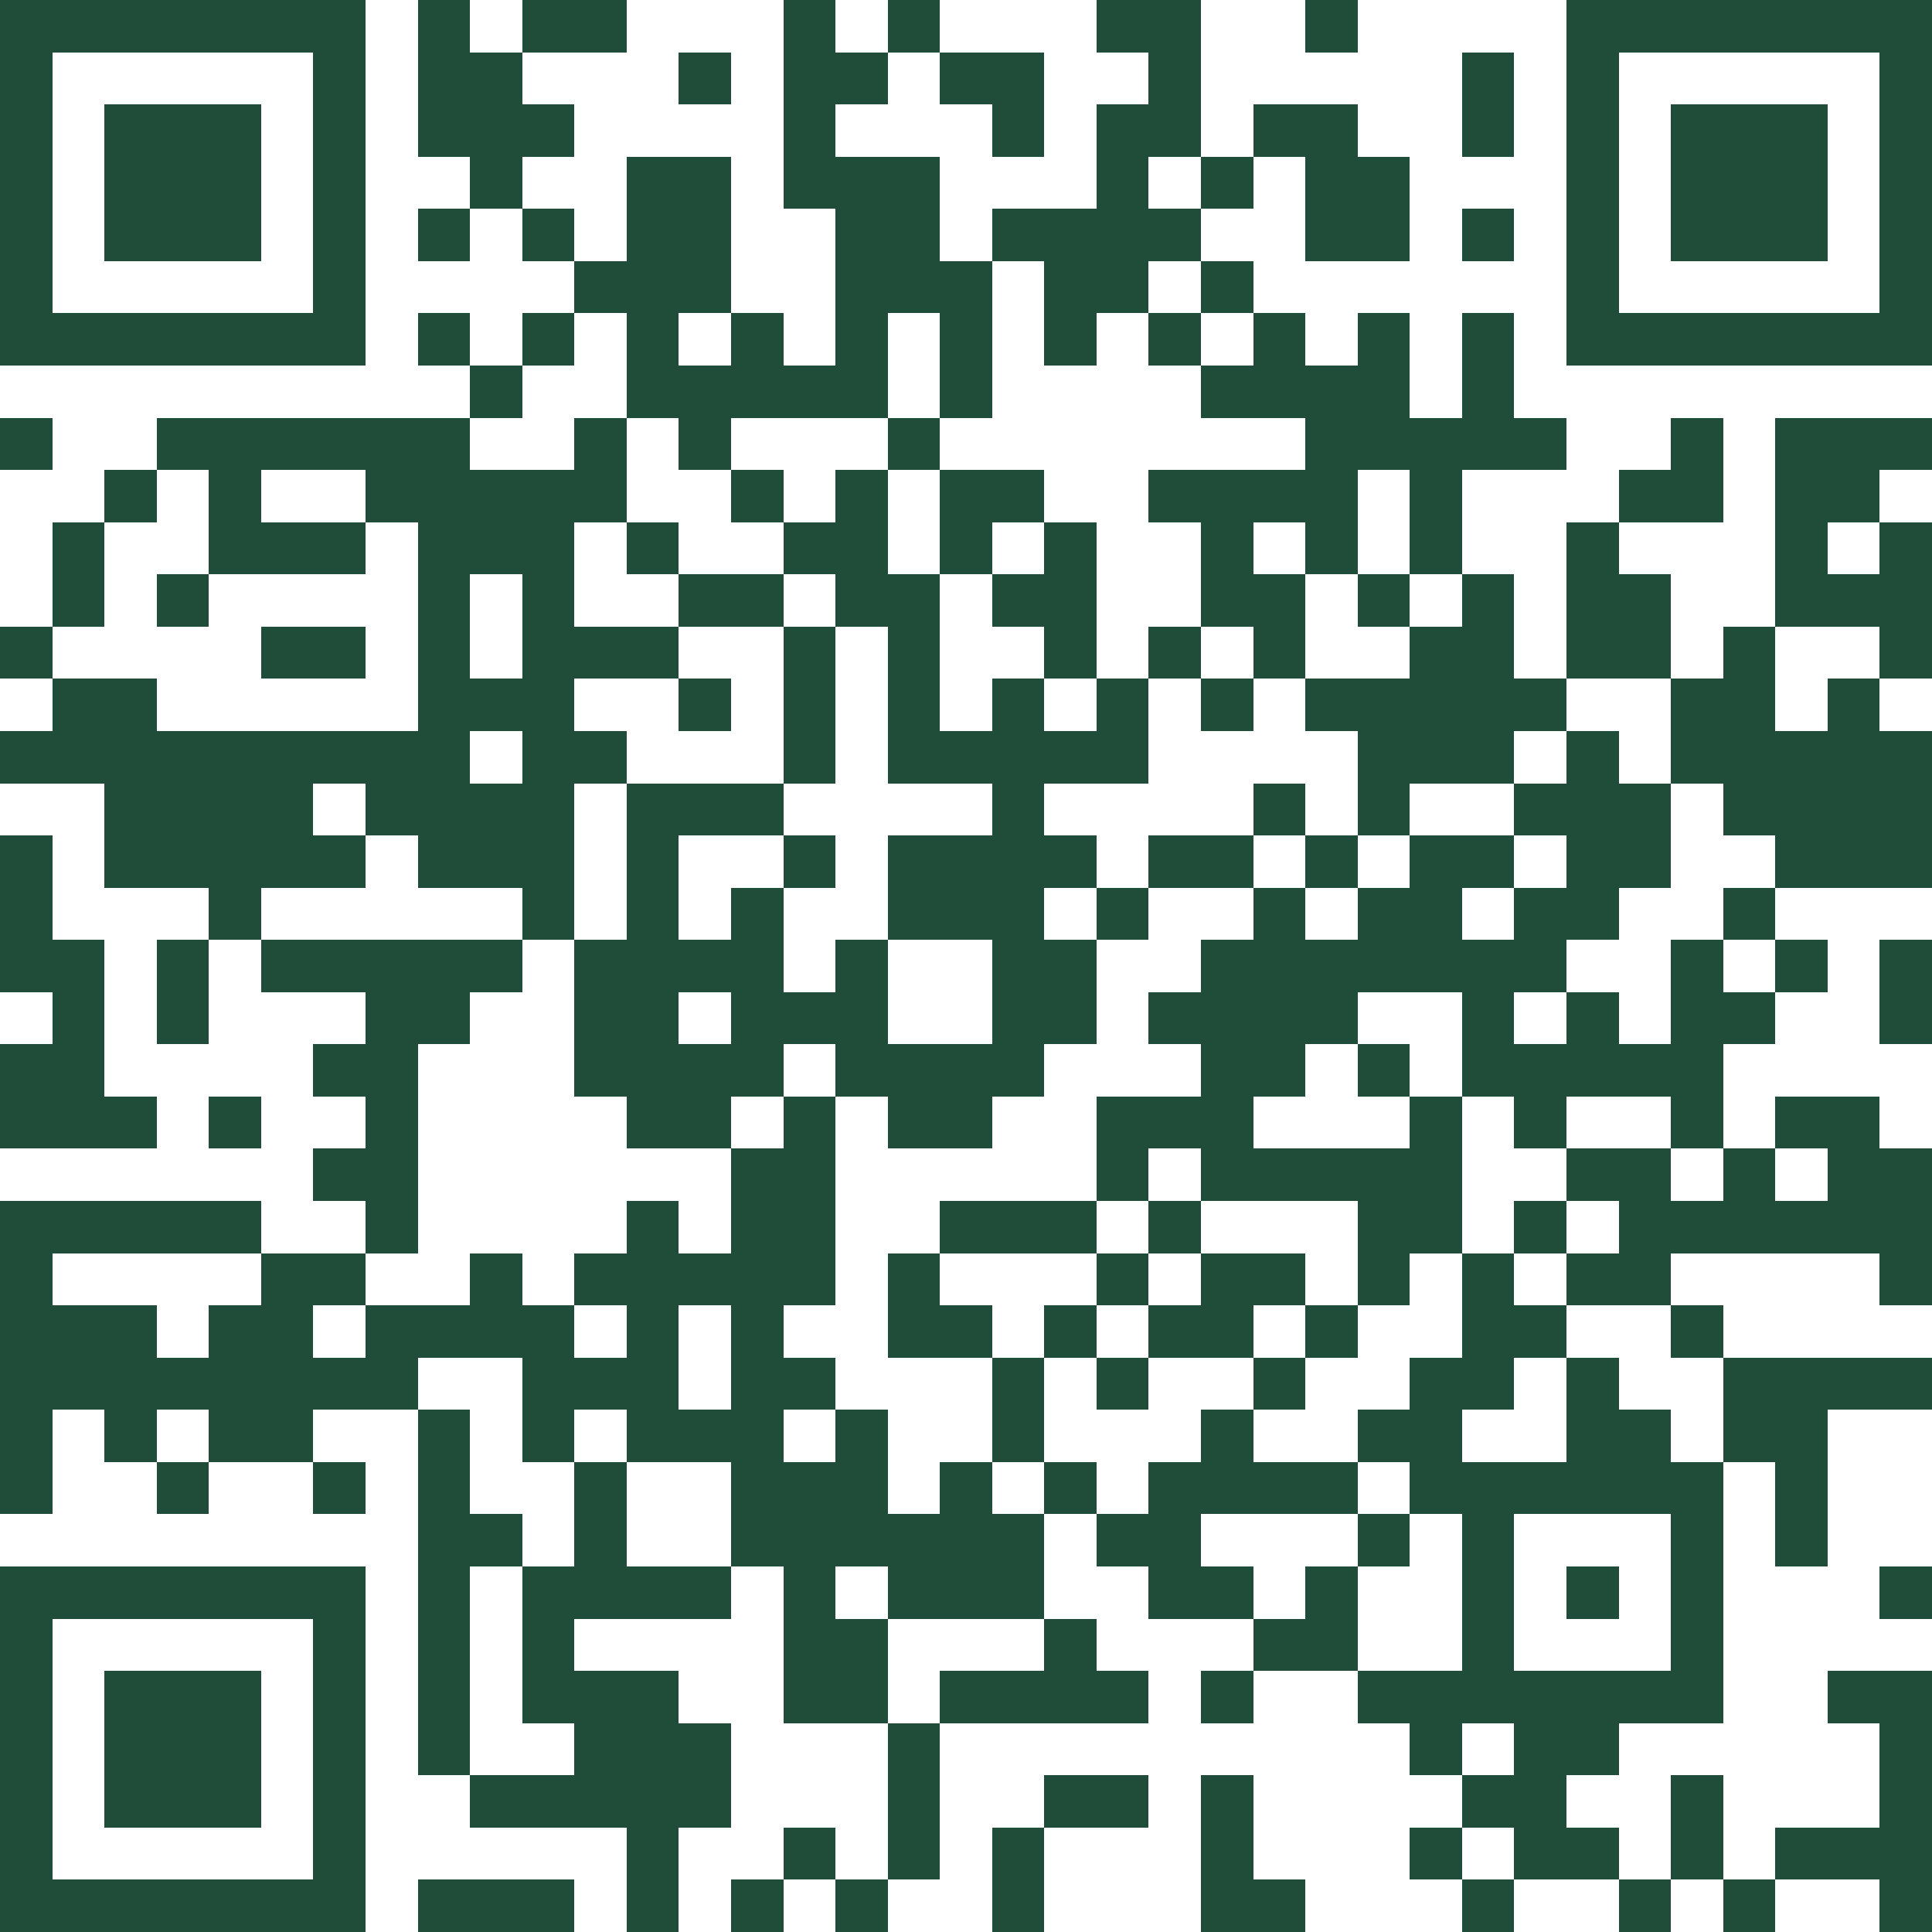
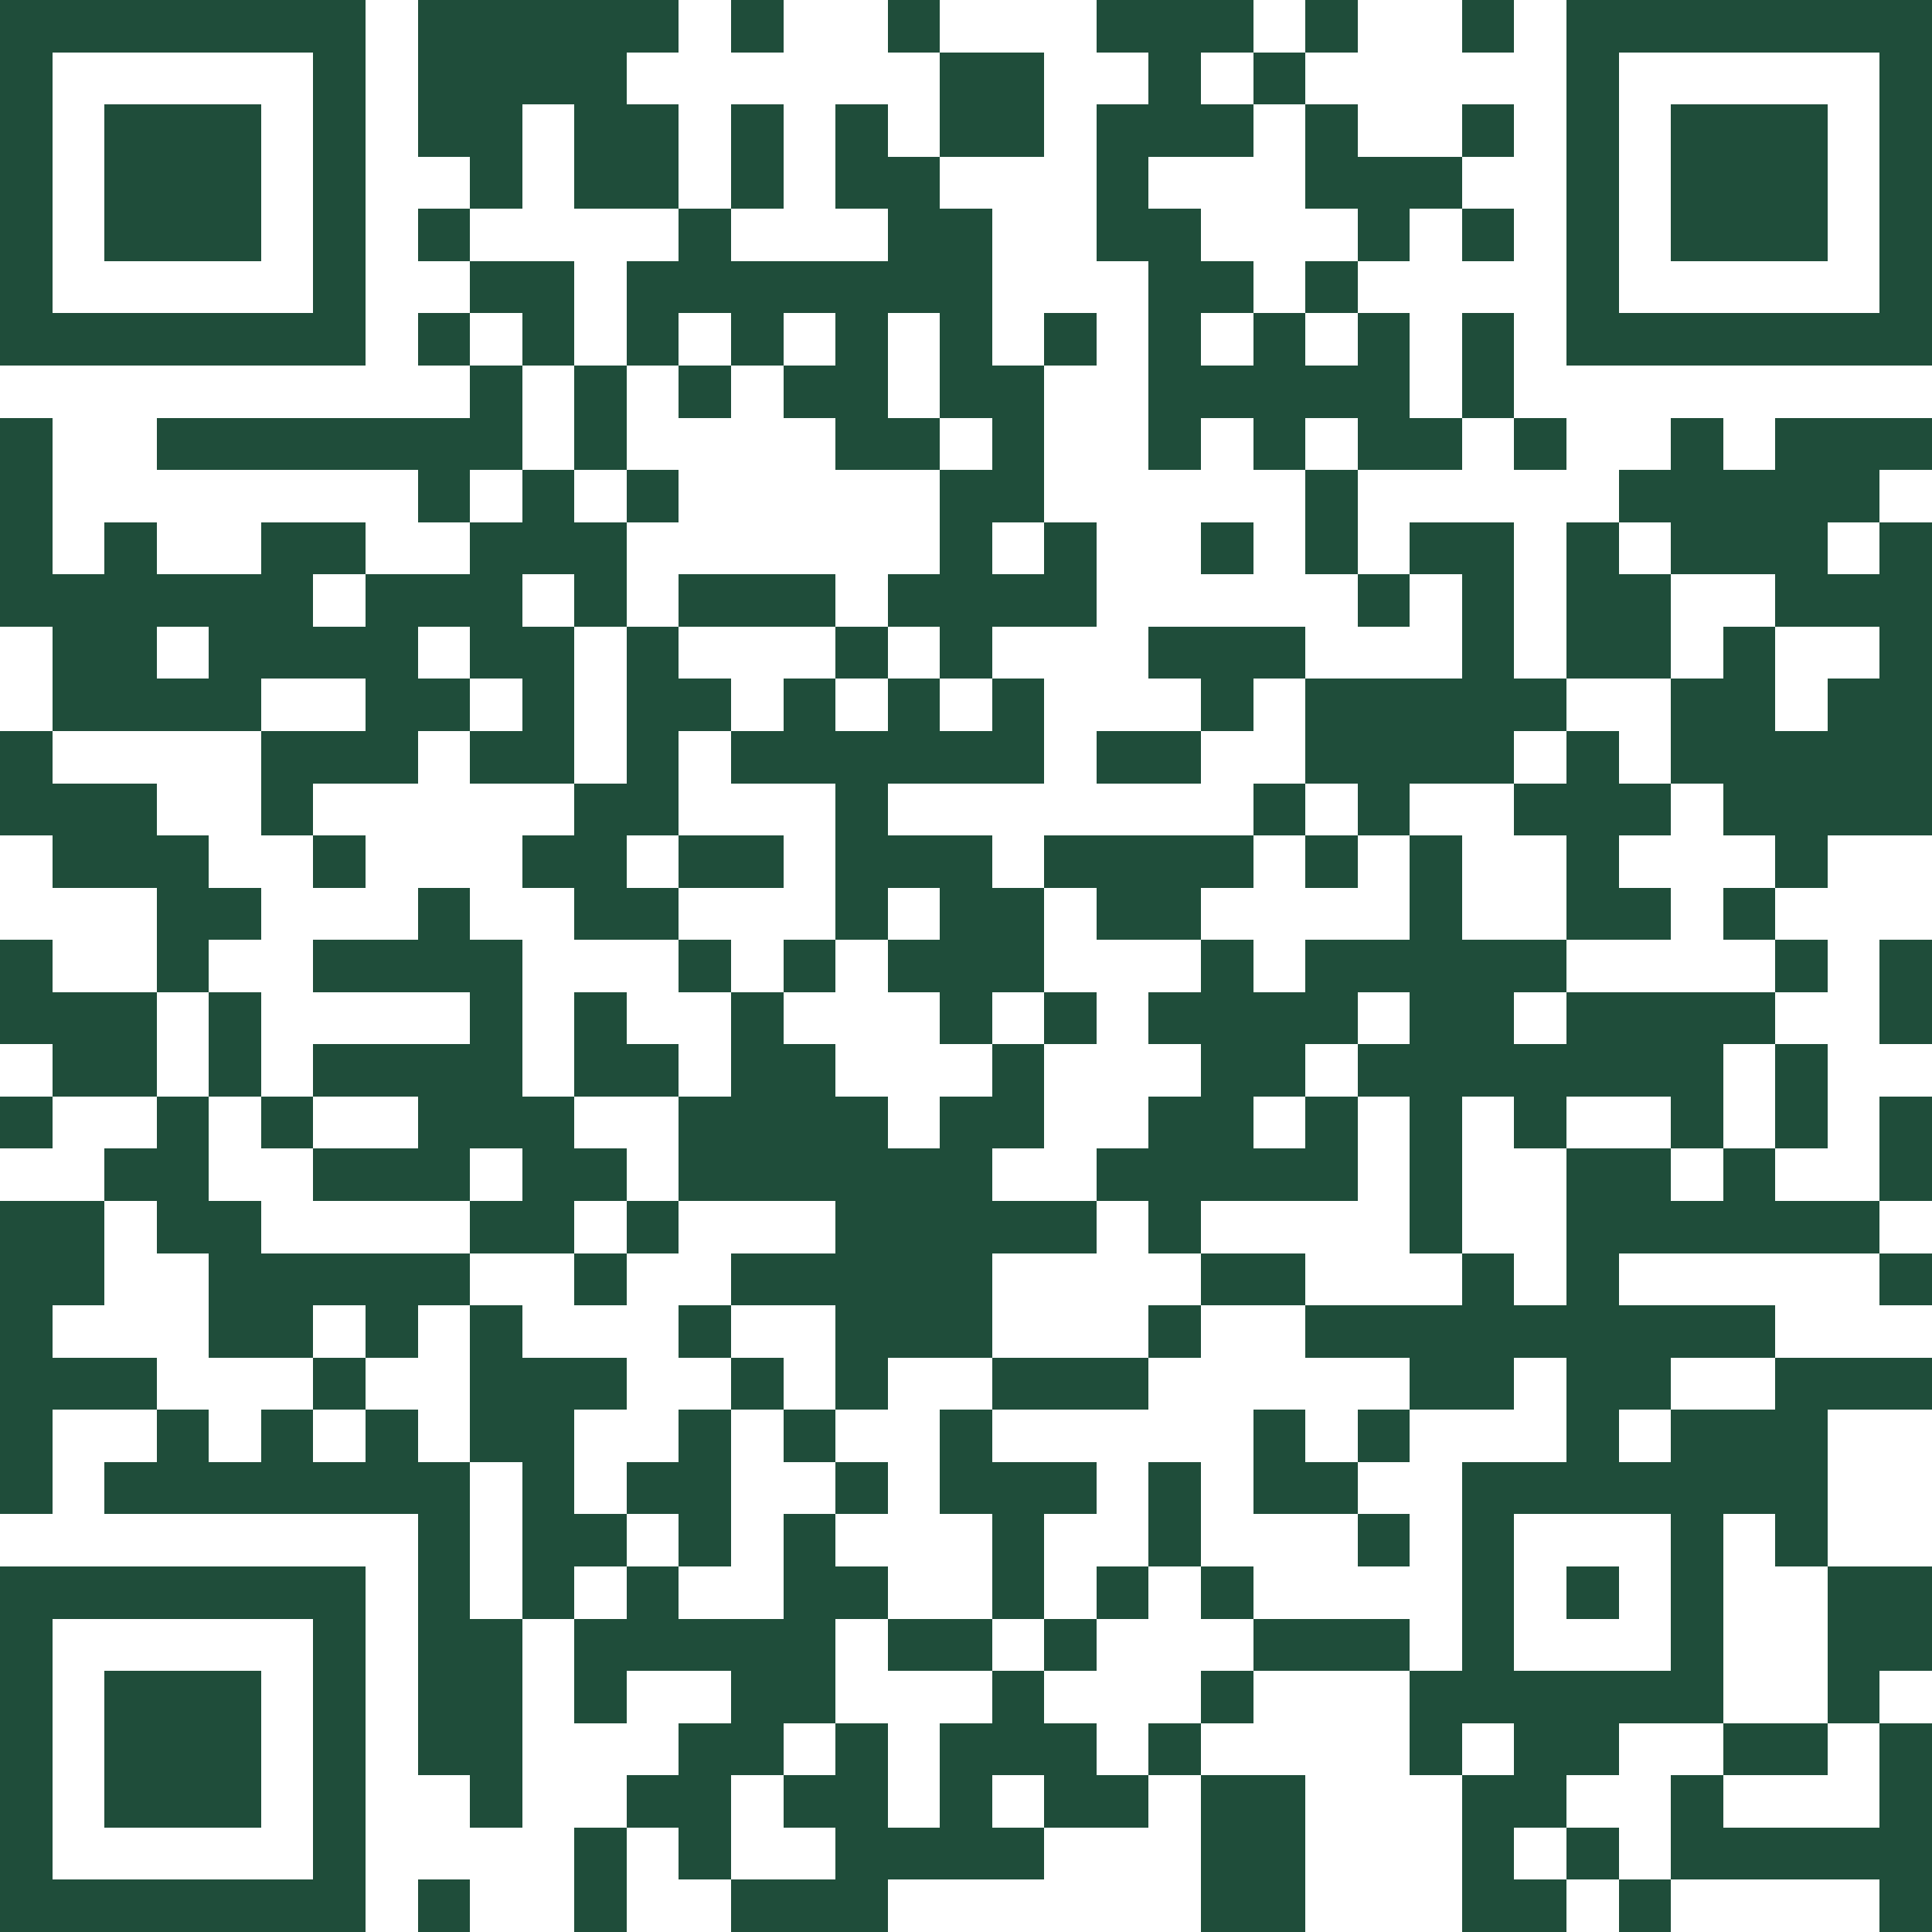
<svg xmlns="http://www.w3.org/2000/svg" viewBox="0 0 37 37" shape-rendering="crispEdges">
-   <path stroke="#1F4D3A" d="M0 0.5h7m1 0h1m1 0h2m3 0h1m1 0h1m3 0h2m2 0h1m4 0h7M0 1.5h1m5 0h1m1 0h2m3 0h1m1 0h2m1 0h2m2 0h1m5 0h1m1 0h1m5 0h1M0 2.5h1m1 0h3m1 0h1m1 0h3m4 0h1m3 0h1m1 0h2m1 0h2m2 0h1m1 0h1m1 0h3m1 0h1M0 3.5h1m1 0h3m1 0h1m2 0h1m2 0h2m1 0h3m3 0h1m1 0h1m1 0h2m3 0h1m1 0h3m1 0h1M0 4.5h1m1 0h3m1 0h1m1 0h1m1 0h1m1 0h2m2 0h2m1 0h4m2 0h2m1 0h1m1 0h1m1 0h3m1 0h1M0 5.5h1m5 0h1m4 0h3m2 0h3m1 0h2m1 0h1m6 0h1m5 0h1M0 6.5h7m1 0h1m1 0h1m1 0h1m1 0h1m1 0h1m1 0h1m1 0h1m1 0h1m1 0h1m1 0h1m1 0h1m1 0h7M9 7.5h1m2 0h5m1 0h1m4 0h4m1 0h1M0 8.5h1m2 0h6m2 0h1m1 0h1m3 0h1m7 0h5m2 0h1m1 0h3M2 9.5h1m1 0h1m2 0h5m2 0h1m1 0h1m1 0h2m2 0h4m1 0h1m3 0h2m1 0h2M1 10.5h1m2 0h3m1 0h3m1 0h1m2 0h2m1 0h1m1 0h1m2 0h1m1 0h1m1 0h1m2 0h1m3 0h1m1 0h1M1 11.5h1m1 0h1m4 0h1m1 0h1m2 0h2m1 0h2m1 0h2m2 0h2m1 0h1m1 0h1m1 0h2m2 0h3M0 12.5h1m4 0h2m1 0h1m1 0h3m2 0h1m1 0h1m2 0h1m1 0h1m1 0h1m2 0h2m1 0h2m1 0h1m2 0h1M1 13.5h2m5 0h3m2 0h1m1 0h1m1 0h1m1 0h1m1 0h1m1 0h1m1 0h5m2 0h2m1 0h1M0 14.5h9m1 0h2m3 0h1m1 0h5m4 0h3m1 0h1m1 0h5M2 15.5h4m1 0h4m1 0h3m4 0h1m4 0h1m1 0h1m2 0h3m1 0h4M0 16.5h1m1 0h5m1 0h3m1 0h1m2 0h1m1 0h4m1 0h2m1 0h1m1 0h2m1 0h2m2 0h3M0 17.5h1m3 0h1m5 0h1m1 0h1m1 0h1m2 0h3m1 0h1m2 0h1m1 0h2m1 0h2m2 0h1M0 18.5h2m1 0h1m1 0h5m1 0h4m1 0h1m2 0h2m2 0h7m2 0h1m1 0h1m1 0h1M1 19.5h1m1 0h1m3 0h2m2 0h2m1 0h3m2 0h2m1 0h4m2 0h1m1 0h1m1 0h2m2 0h1M0 20.5h2m4 0h2m3 0h4m1 0h4m3 0h2m1 0h1m1 0h5M0 21.5h3m1 0h1m2 0h1m4 0h2m1 0h1m1 0h2m2 0h3m3 0h1m1 0h1m2 0h1m1 0h2M6 22.5h2m6 0h2m5 0h1m1 0h5m2 0h2m1 0h1m1 0h2M0 23.5h5m2 0h1m4 0h1m1 0h2m2 0h3m1 0h1m3 0h2m1 0h1m1 0h6M0 24.5h1m4 0h2m2 0h1m1 0h5m1 0h1m3 0h1m1 0h2m1 0h1m1 0h1m1 0h2m4 0h1M0 25.5h3m1 0h2m1 0h4m1 0h1m1 0h1m2 0h2m1 0h1m1 0h2m1 0h1m2 0h2m2 0h1M0 26.5h8m2 0h3m1 0h2m3 0h1m1 0h1m2 0h1m2 0h2m1 0h1m2 0h4M0 27.5h1m1 0h1m1 0h2m2 0h1m1 0h1m1 0h3m1 0h1m2 0h1m3 0h1m2 0h2m2 0h2m1 0h2M0 28.5h1m2 0h1m2 0h1m1 0h1m2 0h1m2 0h3m1 0h1m1 0h1m1 0h4m1 0h6m1 0h1M8 29.5h2m1 0h1m2 0h6m1 0h2m3 0h1m1 0h1m3 0h1m1 0h1M0 30.5h7m1 0h1m1 0h4m1 0h1m1 0h3m2 0h2m1 0h1m2 0h1m1 0h1m1 0h1m3 0h1M0 31.5h1m5 0h1m1 0h1m1 0h1m4 0h2m3 0h1m3 0h2m2 0h1m3 0h1M0 32.5h1m1 0h3m1 0h1m1 0h1m1 0h3m2 0h2m1 0h4m1 0h1m2 0h7m2 0h2M0 33.5h1m1 0h3m1 0h1m1 0h1m2 0h3m3 0h1m9 0h1m1 0h2m5 0h1M0 34.5h1m1 0h3m1 0h1m2 0h5m3 0h1m2 0h2m1 0h1m4 0h2m2 0h1m3 0h1M0 35.5h1m5 0h1m5 0h1m2 0h1m1 0h1m1 0h1m3 0h1m3 0h1m1 0h2m1 0h1m1 0h3M0 36.5h7m1 0h3m1 0h1m1 0h1m1 0h1m2 0h1m3 0h2m3 0h1m2 0h1m1 0h1m2 0h1" />
+   <path stroke="#1F4D3A" d="M0 0.5h7m1 0h5m1 0h1m2 0h1m3 0h3m1 0h1m2 0h1m1 0h7M0 1.5h1m5 0h1m1 0h4m6 0h2m2 0h1m1 0h1m5 0h1m5 0h1M0 2.5h1m1 0h3m1 0h1m1 0h2m1 0h2m1 0h1m1 0h1m1 0h2m1 0h3m1 0h1m2 0h1m1 0h1m1 0h3m1 0h1M0 3.5h1m1 0h3m1 0h1m2 0h1m1 0h2m1 0h1m1 0h2m3 0h1m3 0h3m2 0h1m1 0h3m1 0h1M0 4.5h1m1 0h3m1 0h1m1 0h1m4 0h1m3 0h2m2 0h2m3 0h1m1 0h1m1 0h1m1 0h3m1 0h1M0 5.5h1m5 0h1m2 0h2m1 0h7m3 0h2m1 0h1m4 0h1m5 0h1M0 6.5h7m1 0h1m1 0h1m1 0h1m1 0h1m1 0h1m1 0h1m1 0h1m1 0h1m1 0h1m1 0h1m1 0h1m1 0h7M9 7.5h1m1 0h1m1 0h1m1 0h2m1 0h2m2 0h5m1 0h1M0 8.5h1m2 0h7m1 0h1m4 0h2m1 0h1m2 0h1m1 0h1m1 0h2m1 0h1m2 0h1m1 0h3M0 9.5h1m7 0h1m1 0h1m1 0h1m5 0h2m5 0h1m5 0h5M0 10.5h1m1 0h1m2 0h2m2 0h3m6 0h1m1 0h1m2 0h1m1 0h1m1 0h2m1 0h1m1 0h3m1 0h1M0 11.5h6m1 0h3m1 0h1m1 0h3m1 0h4m5 0h1m1 0h1m1 0h2m2 0h3M1 12.5h2m1 0h4m1 0h2m1 0h1m3 0h1m1 0h1m3 0h3m3 0h1m1 0h2m1 0h1m2 0h1M1 13.5h4m2 0h2m1 0h1m1 0h2m1 0h1m1 0h1m1 0h1m3 0h1m1 0h5m2 0h2m1 0h2M0 14.5h1m4 0h3m1 0h2m1 0h1m1 0h6m1 0h2m2 0h4m1 0h1m1 0h5M0 15.5h3m2 0h1m5 0h2m3 0h1m7 0h1m1 0h1m2 0h3m1 0h4M1 16.5h3m2 0h1m3 0h2m1 0h2m1 0h3m1 0h4m1 0h1m1 0h1m2 0h1m3 0h1M3 17.5h2m3 0h1m2 0h2m3 0h1m1 0h2m1 0h2m4 0h1m2 0h2m1 0h1M0 18.5h1m2 0h1m2 0h4m3 0h1m1 0h1m1 0h3m3 0h1m1 0h5m4 0h1m1 0h1M0 19.5h3m1 0h1m4 0h1m1 0h1m2 0h1m3 0h1m1 0h1m1 0h4m1 0h2m1 0h4m2 0h1M1 20.5h2m1 0h1m1 0h4m1 0h2m1 0h2m3 0h1m3 0h2m1 0h7m1 0h1M0 21.5h1m2 0h1m1 0h1m2 0h3m2 0h4m1 0h2m2 0h2m1 0h1m1 0h1m1 0h1m2 0h1m1 0h1m1 0h1M2 22.5h2m2 0h3m1 0h2m1 0h6m2 0h5m1 0h1m2 0h2m1 0h1m2 0h1M0 23.5h2m1 0h2m4 0h2m1 0h1m3 0h5m1 0h1m4 0h1m2 0h6M0 24.5h2m2 0h5m2 0h1m2 0h5m4 0h2m3 0h1m1 0h1m5 0h1M0 25.5h1m3 0h2m1 0h1m1 0h1m3 0h1m2 0h3m3 0h1m2 0h9M0 26.5h3m3 0h1m2 0h3m2 0h1m1 0h1m2 0h3m5 0h2m1 0h2m2 0h3M0 27.5h1m2 0h1m1 0h1m1 0h1m1 0h2m2 0h1m1 0h1m2 0h1m5 0h1m1 0h1m3 0h1m1 0h3M0 28.5h1m1 0h7m1 0h1m1 0h2m2 0h1m1 0h3m1 0h1m1 0h2m2 0h7M8 29.5h1m1 0h2m1 0h1m1 0h1m3 0h1m2 0h1m3 0h1m1 0h1m3 0h1m1 0h1M0 30.5h7m1 0h1m1 0h1m1 0h1m2 0h2m2 0h1m1 0h1m1 0h1m4 0h1m1 0h1m1 0h1m2 0h2M0 31.5h1m5 0h1m1 0h2m1 0h5m1 0h2m1 0h1m3 0h3m1 0h1m3 0h1m2 0h2M0 32.5h1m1 0h3m1 0h1m1 0h2m1 0h1m2 0h2m3 0h1m3 0h1m3 0h6m2 0h1M0 33.5h1m1 0h3m1 0h1m1 0h2m3 0h2m1 0h1m1 0h3m1 0h1m4 0h1m1 0h2m2 0h2m1 0h1M0 34.5h1m1 0h3m1 0h1m2 0h1m2 0h2m1 0h2m1 0h1m1 0h2m1 0h2m3 0h2m2 0h1m3 0h1M0 35.5h1m5 0h1m4 0h1m1 0h1m2 0h4m3 0h2m3 0h1m1 0h1m1 0h5M0 36.5h7m1 0h1m2 0h1m2 0h3m6 0h2m3 0h2m1 0h1m4 0h1" />
</svg>
